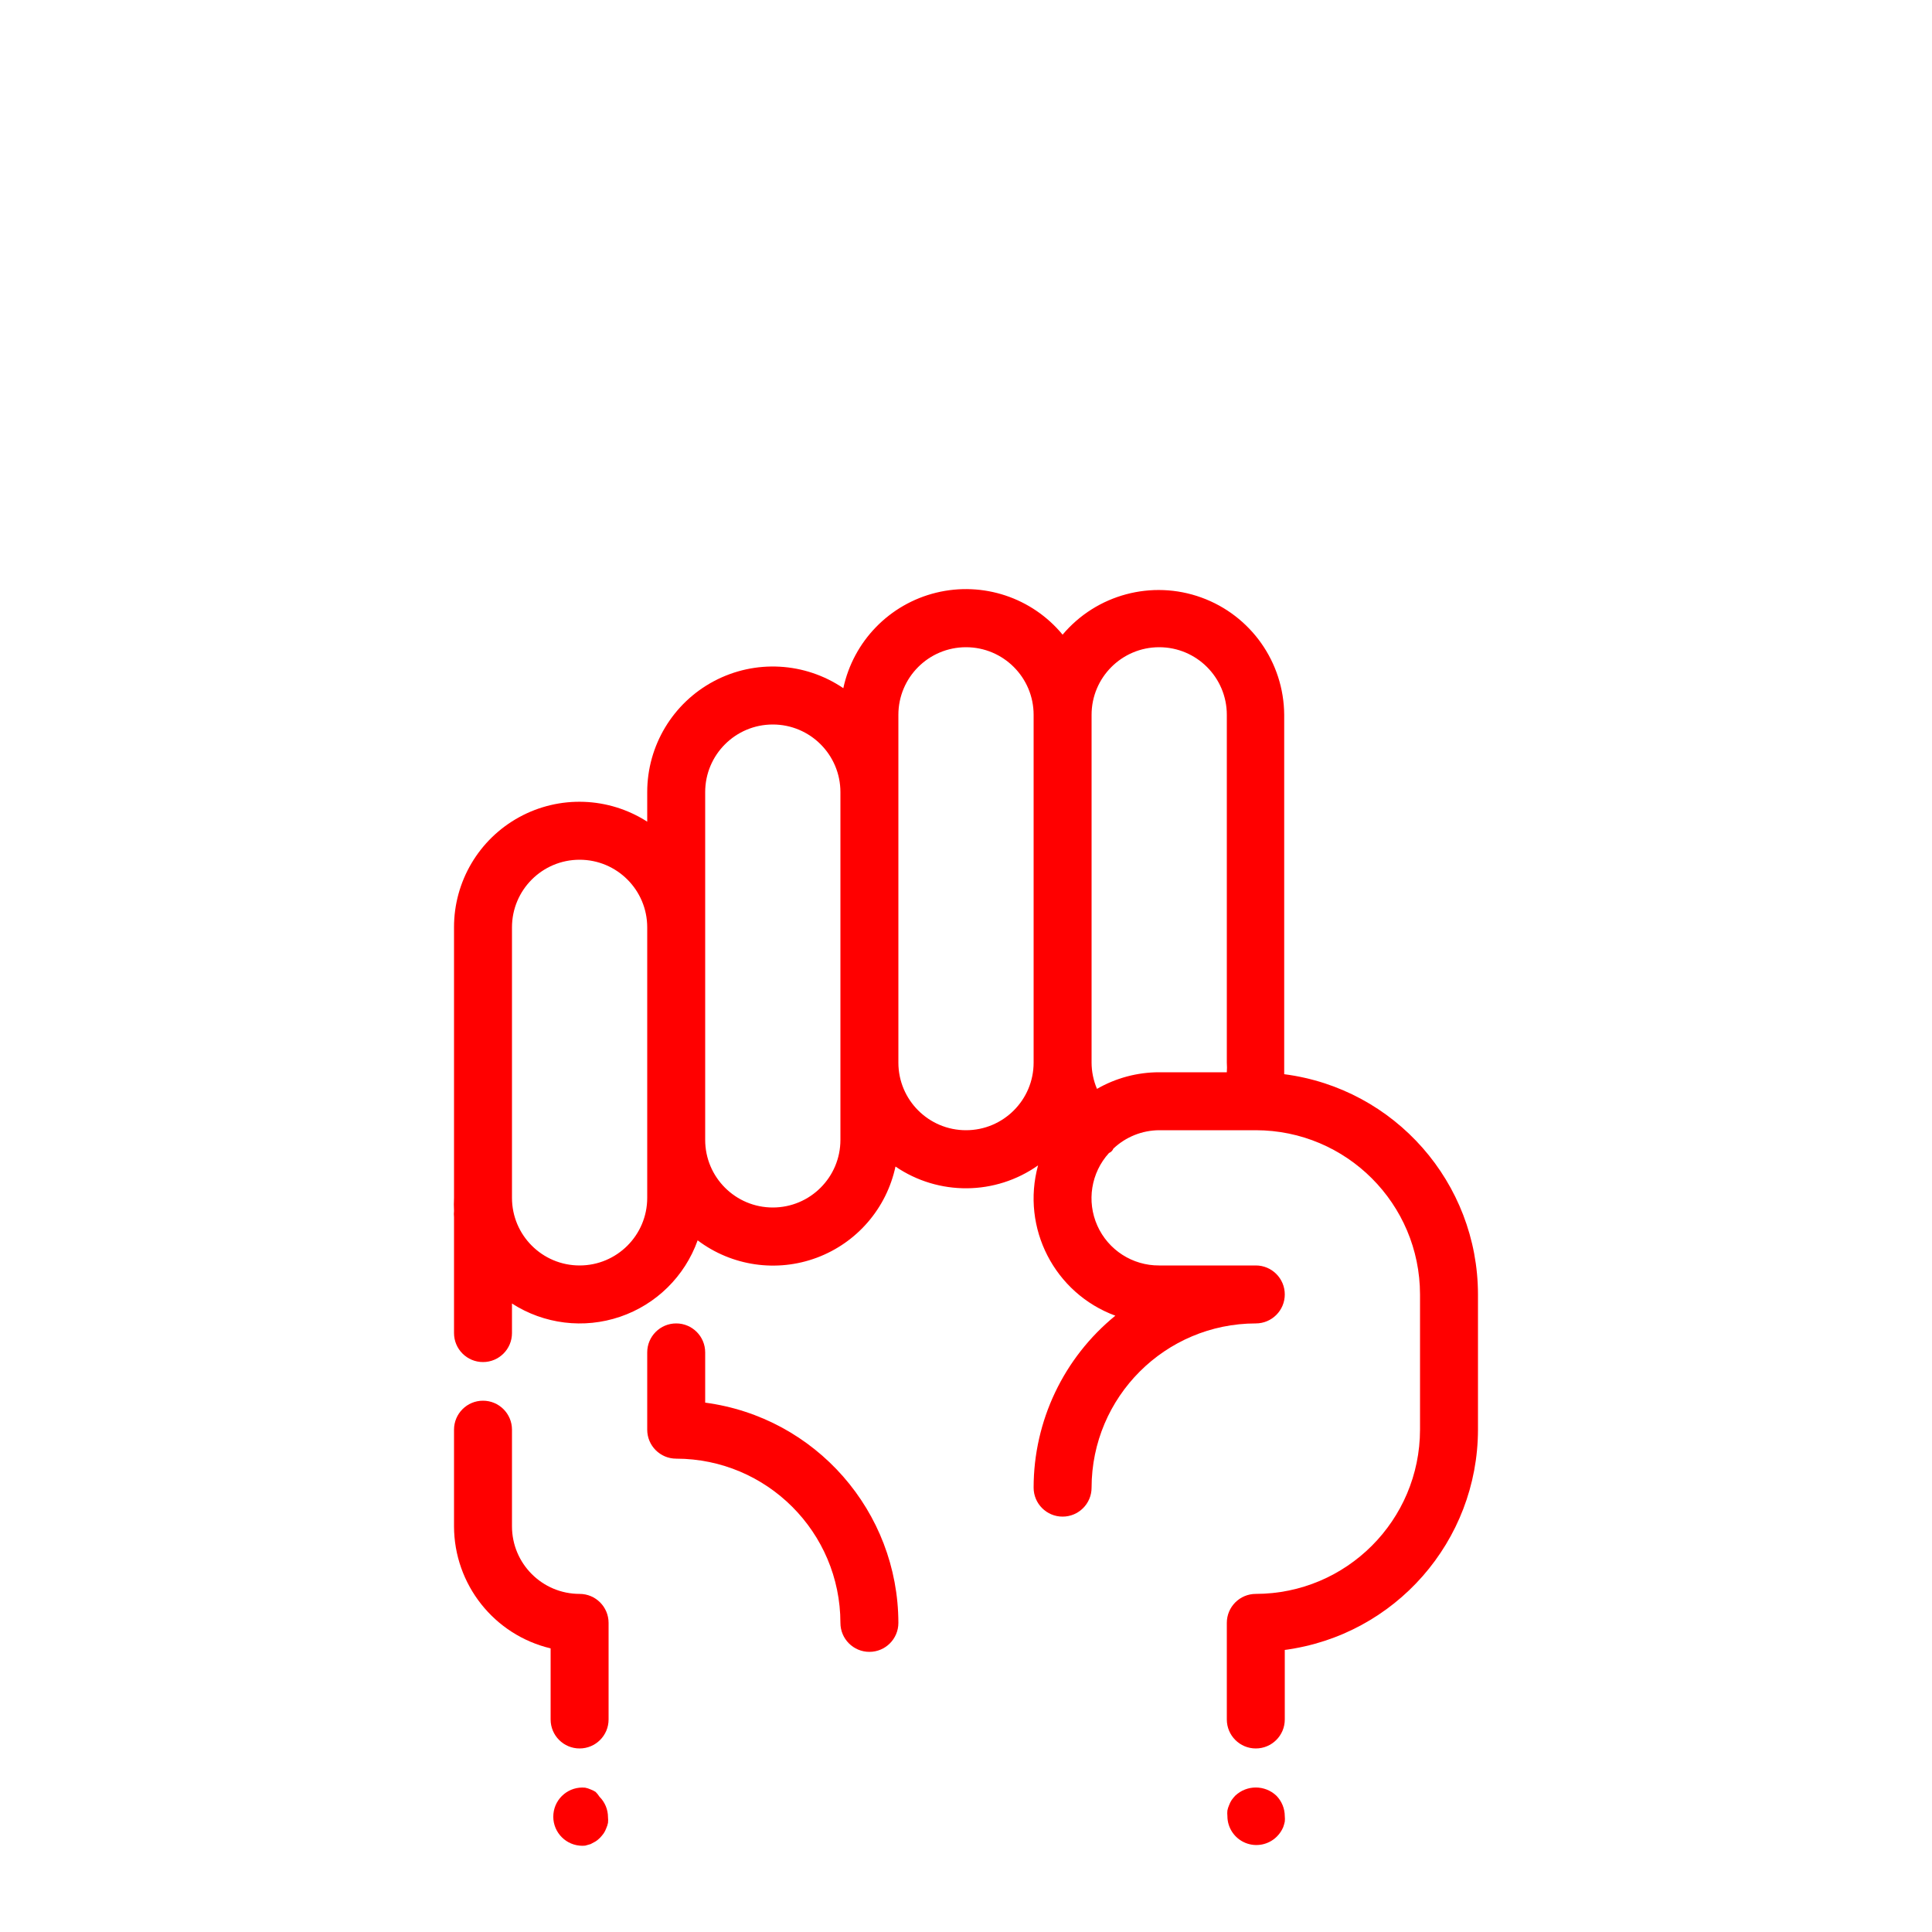
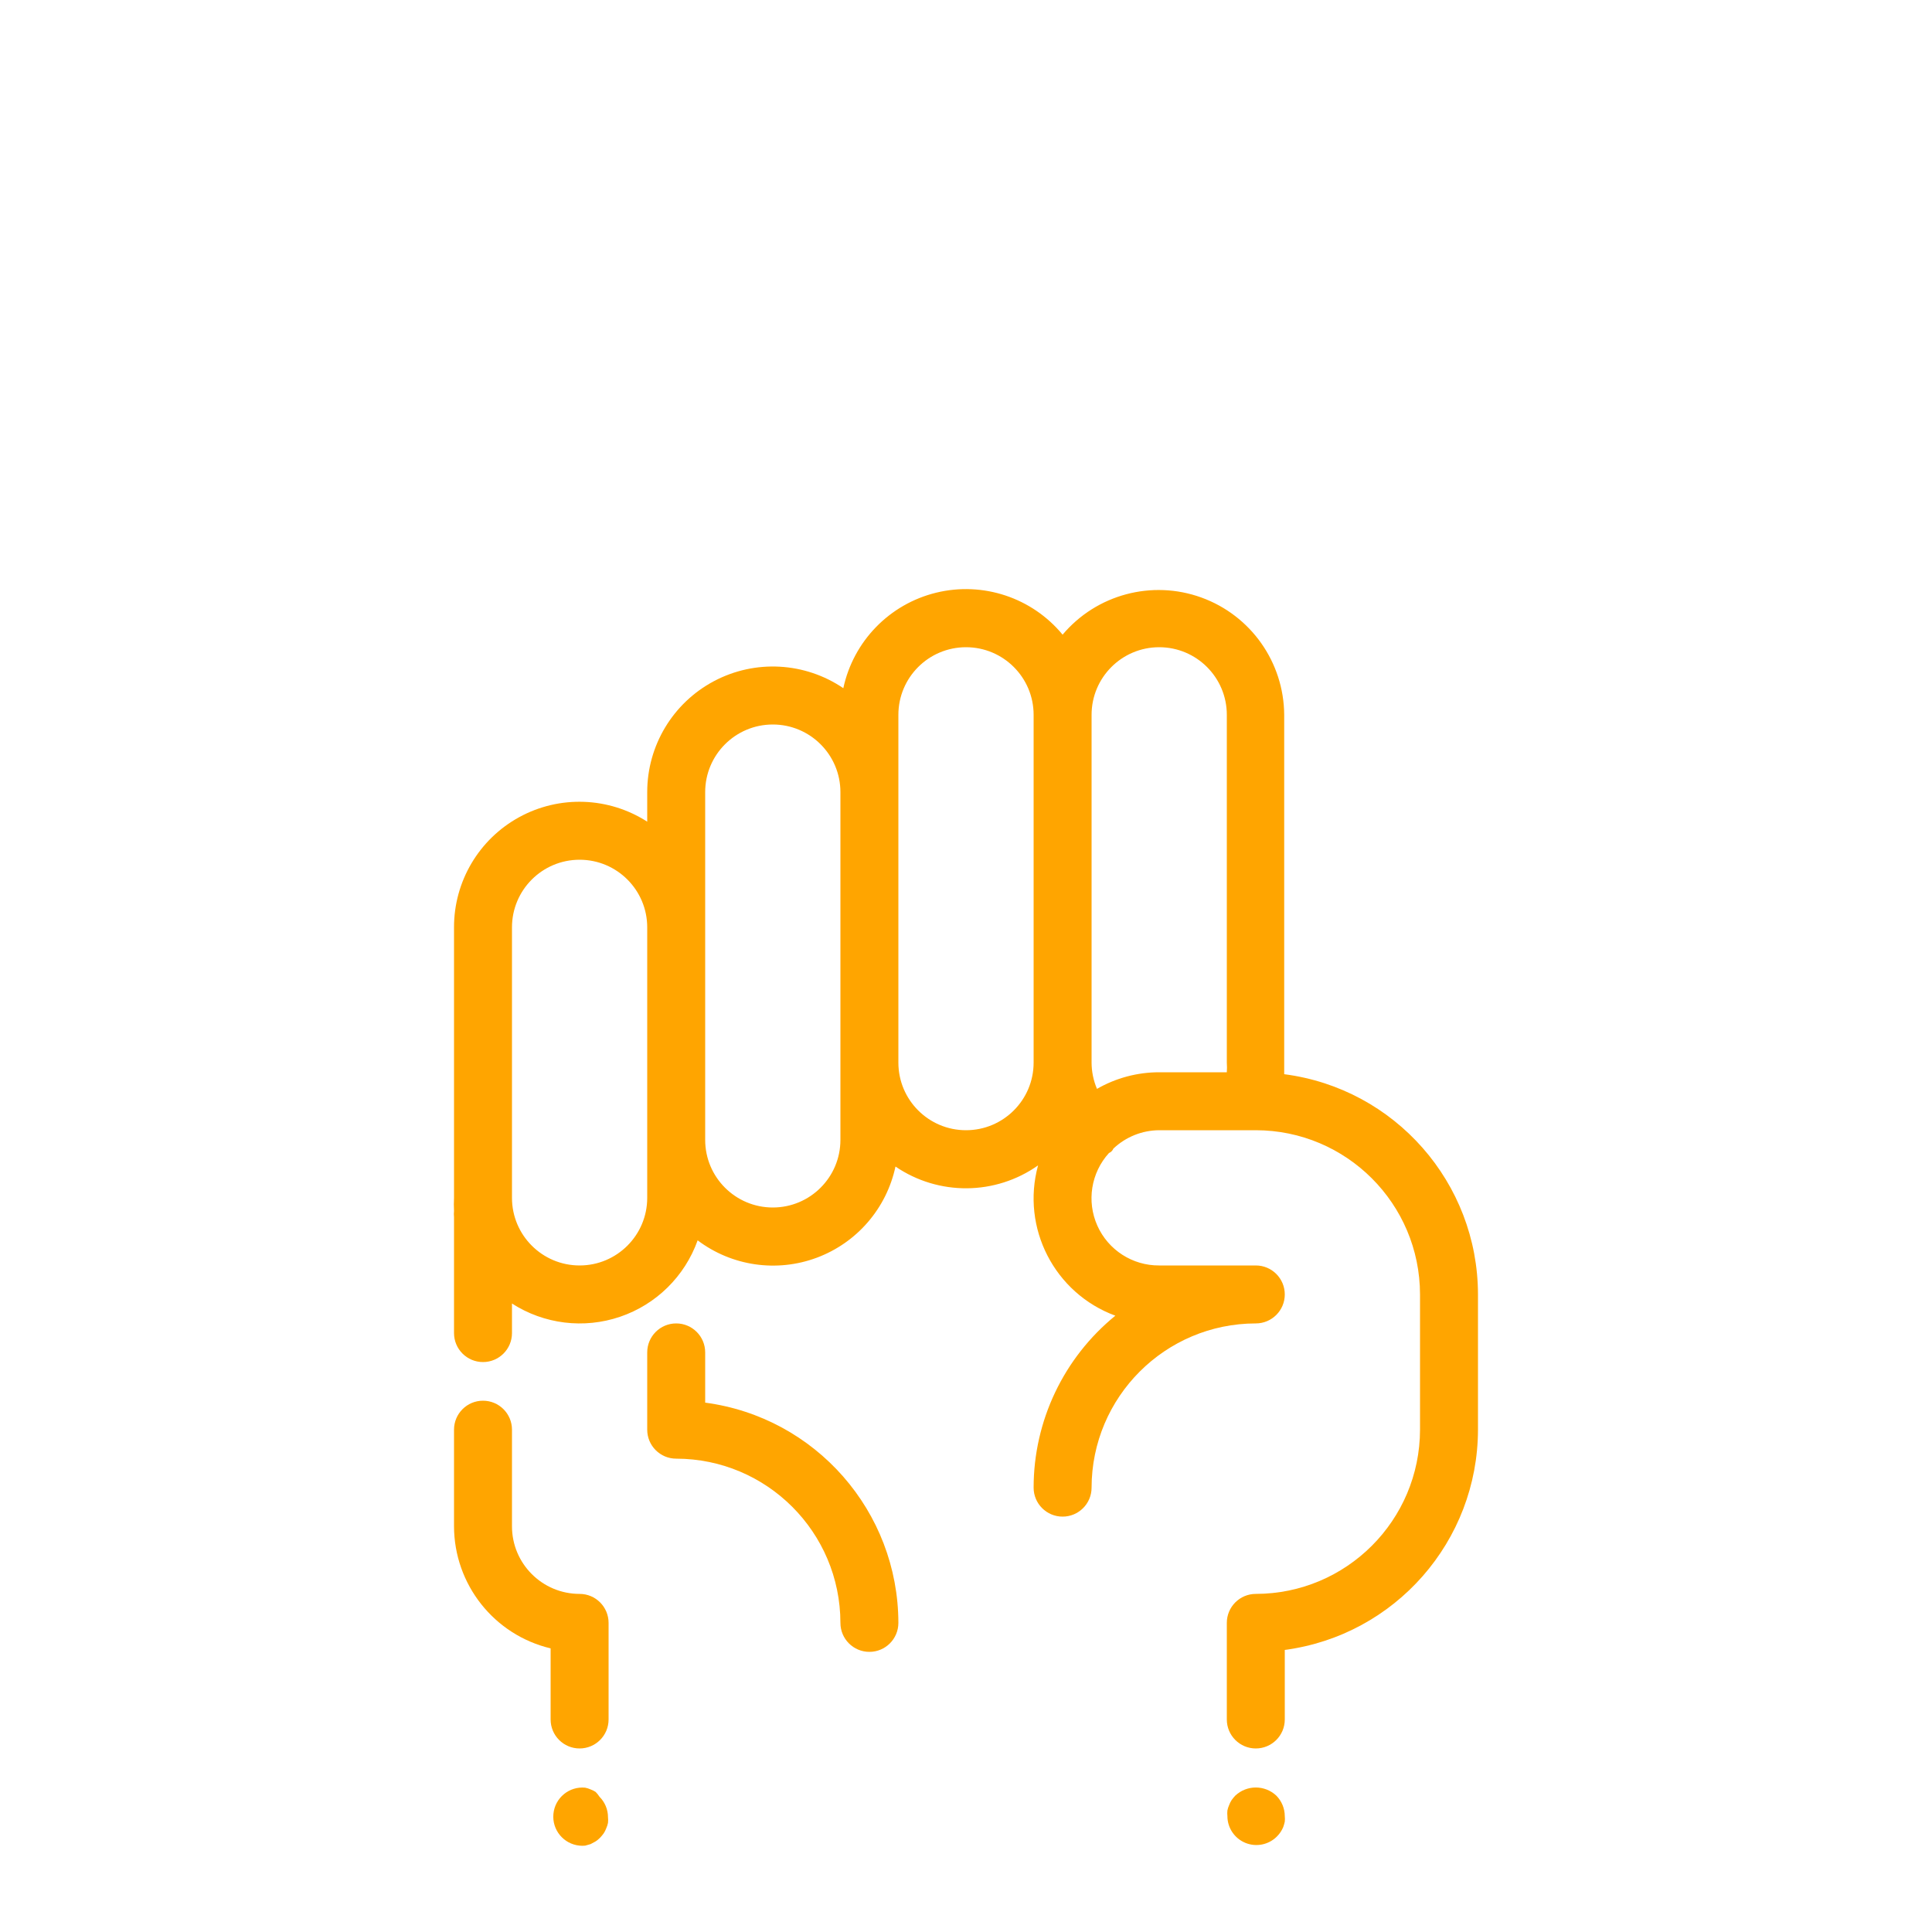
- <svg xmlns="http://www.w3.org/2000/svg" viewBox="0 0 100 100" x="0px" y="0px" style="fill:red">
+ <svg xmlns="http://www.w3.org/2000/svg" viewBox="0 0 100 100" x="0px" y="0px" style="fill:orange">
  <path d="M36.5,72.6V70a1.5,1.5,0,0,0-3,0v4A1.5,1.5,0,0,0,35,75.5,8.51,8.51,0,0,1,43.5,84a1.5,1.5,0,0,0,3,0A11.52,11.52,0,0,0,36.5,72.6Z" />
  <path d="M66.47,55.6c0-.2,0-.4,0-.6V37A6.5,6.5,0,0,0,55,32.85a6.49,6.49,0,0,0-11.35,2.77A6.5,6.5,0,0,0,33.5,41v1.53A6.49,6.49,0,0,0,23.5,48V62a6.54,6.54,0,0,0,0,.68,1.5,1.5,0,0,0,0,.32v6a1.5,1.5,0,0,0,3,0V67.47a6.48,6.48,0,0,0,9.61-3.27,6.48,6.48,0,0,0,10.24-3.82,6.47,6.47,0,0,0,7.38-.06,6.47,6.47,0,0,0,4,7.78A11.48,11.48,0,0,0,53.5,77a1.5,1.5,0,0,0,3,0A8.51,8.51,0,0,1,65,68.5a1.5,1.5,0,0,0,0-3H60a3.48,3.48,0,0,1-2.6-5.82.42.42,0,0,0,.23-.23A3.48,3.48,0,0,1,60,58.5h5A8.51,8.51,0,0,1,73.5,67v7A8.51,8.51,0,0,1,65,82.5,1.5,1.5,0,0,0,63.5,84v5a1.5,1.5,0,0,0,3,0V85.4A11.52,11.52,0,0,0,76.5,74V67A11.51,11.51,0,0,0,66.47,55.6ZM33.5,62a3.5,3.5,0,0,1-7,0V48a3.5,3.5,0,0,1,7,0V62Zm10-3a3.5,3.5,0,0,1-7,0V41a3.5,3.5,0,0,1,7,0V59Zm6.5-.5A3.5,3.5,0,0,1,46.5,55V37a3.5,3.5,0,0,1,7,0V55A3.5,3.5,0,0,1,50,58.5Zm6.78-2.14A3.49,3.49,0,0,1,56.5,55V37a3.5,3.5,0,0,1,7,0V55a3.51,3.51,0,0,1,0,.5H60A6.45,6.45,0,0,0,56.78,56.36Z" />
  <path d="M30.83,92.75a1.26,1.26,0,0,0-.26-.13,1.31,1.31,0,0,0-.28-.09,1.5,1.5,0,1,0-.29,3,1.36,1.36,0,0,0,.29,0l.28-.08.26-.14a1.47,1.47,0,0,0,.23-.19,2.17,2.17,0,0,0,.19-.23,1.28,1.28,0,0,0,.13-.26,1.31,1.31,0,0,0,.09-.28,1.36,1.36,0,0,0,0-.29,1.5,1.5,0,0,0-.44-1.06A1.44,1.44,0,0,0,30.83,92.75Z" />
  <path d="M63.94,92.94a2.06,2.06,0,0,0-.19.23,1.27,1.27,0,0,0-.13.26,1.31,1.31,0,0,0-.09.28,1.36,1.36,0,0,0,0,.29,1.5,1.5,0,0,0,2.56,1.06,1.52,1.52,0,0,0,.33-.49,2.25,2.25,0,0,0,.08-.28,1.36,1.36,0,0,0,0-.29,1.52,1.52,0,0,0-.44-1.06A1.55,1.55,0,0,0,63.94,92.94Z" />
  <path d="M30,82.5A3.5,3.5,0,0,1,26.5,79V74a1.5,1.5,0,0,0-3,0v5a6.51,6.51,0,0,0,5,6.32V89a1.5,1.5,0,0,0,3,0V84A1.5,1.5,0,0,0,30,82.5Z" />
</svg>
